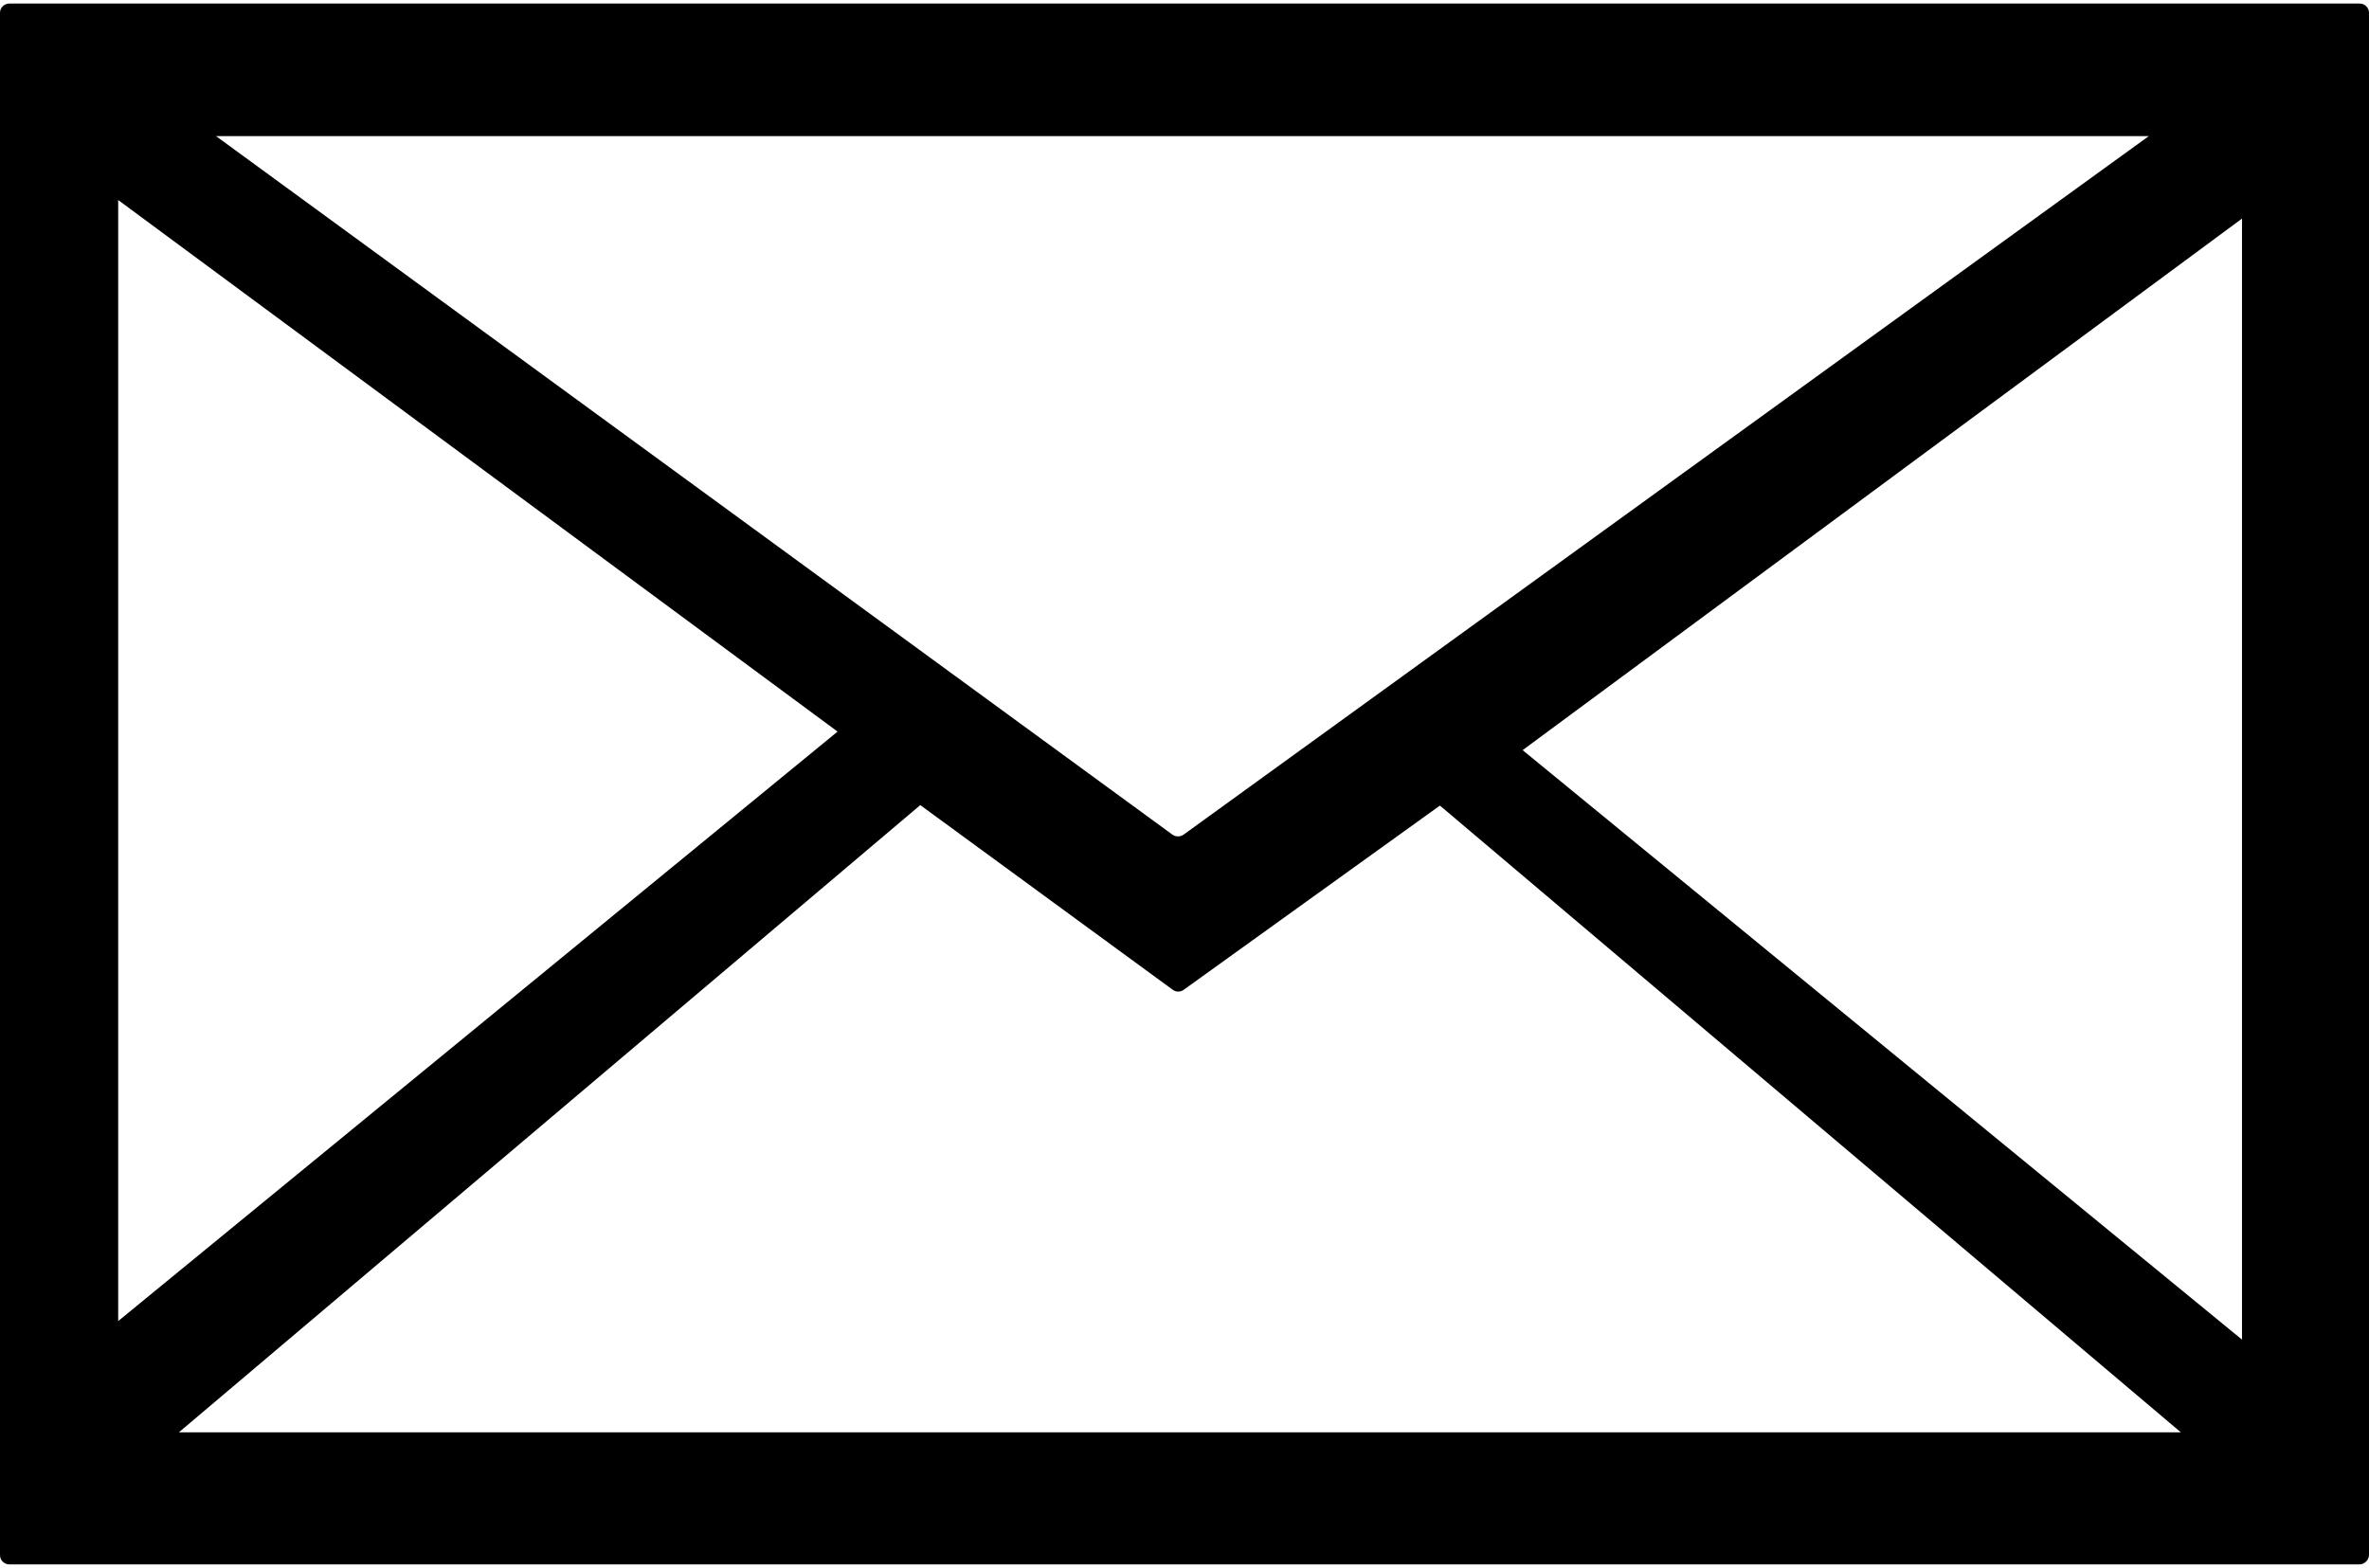
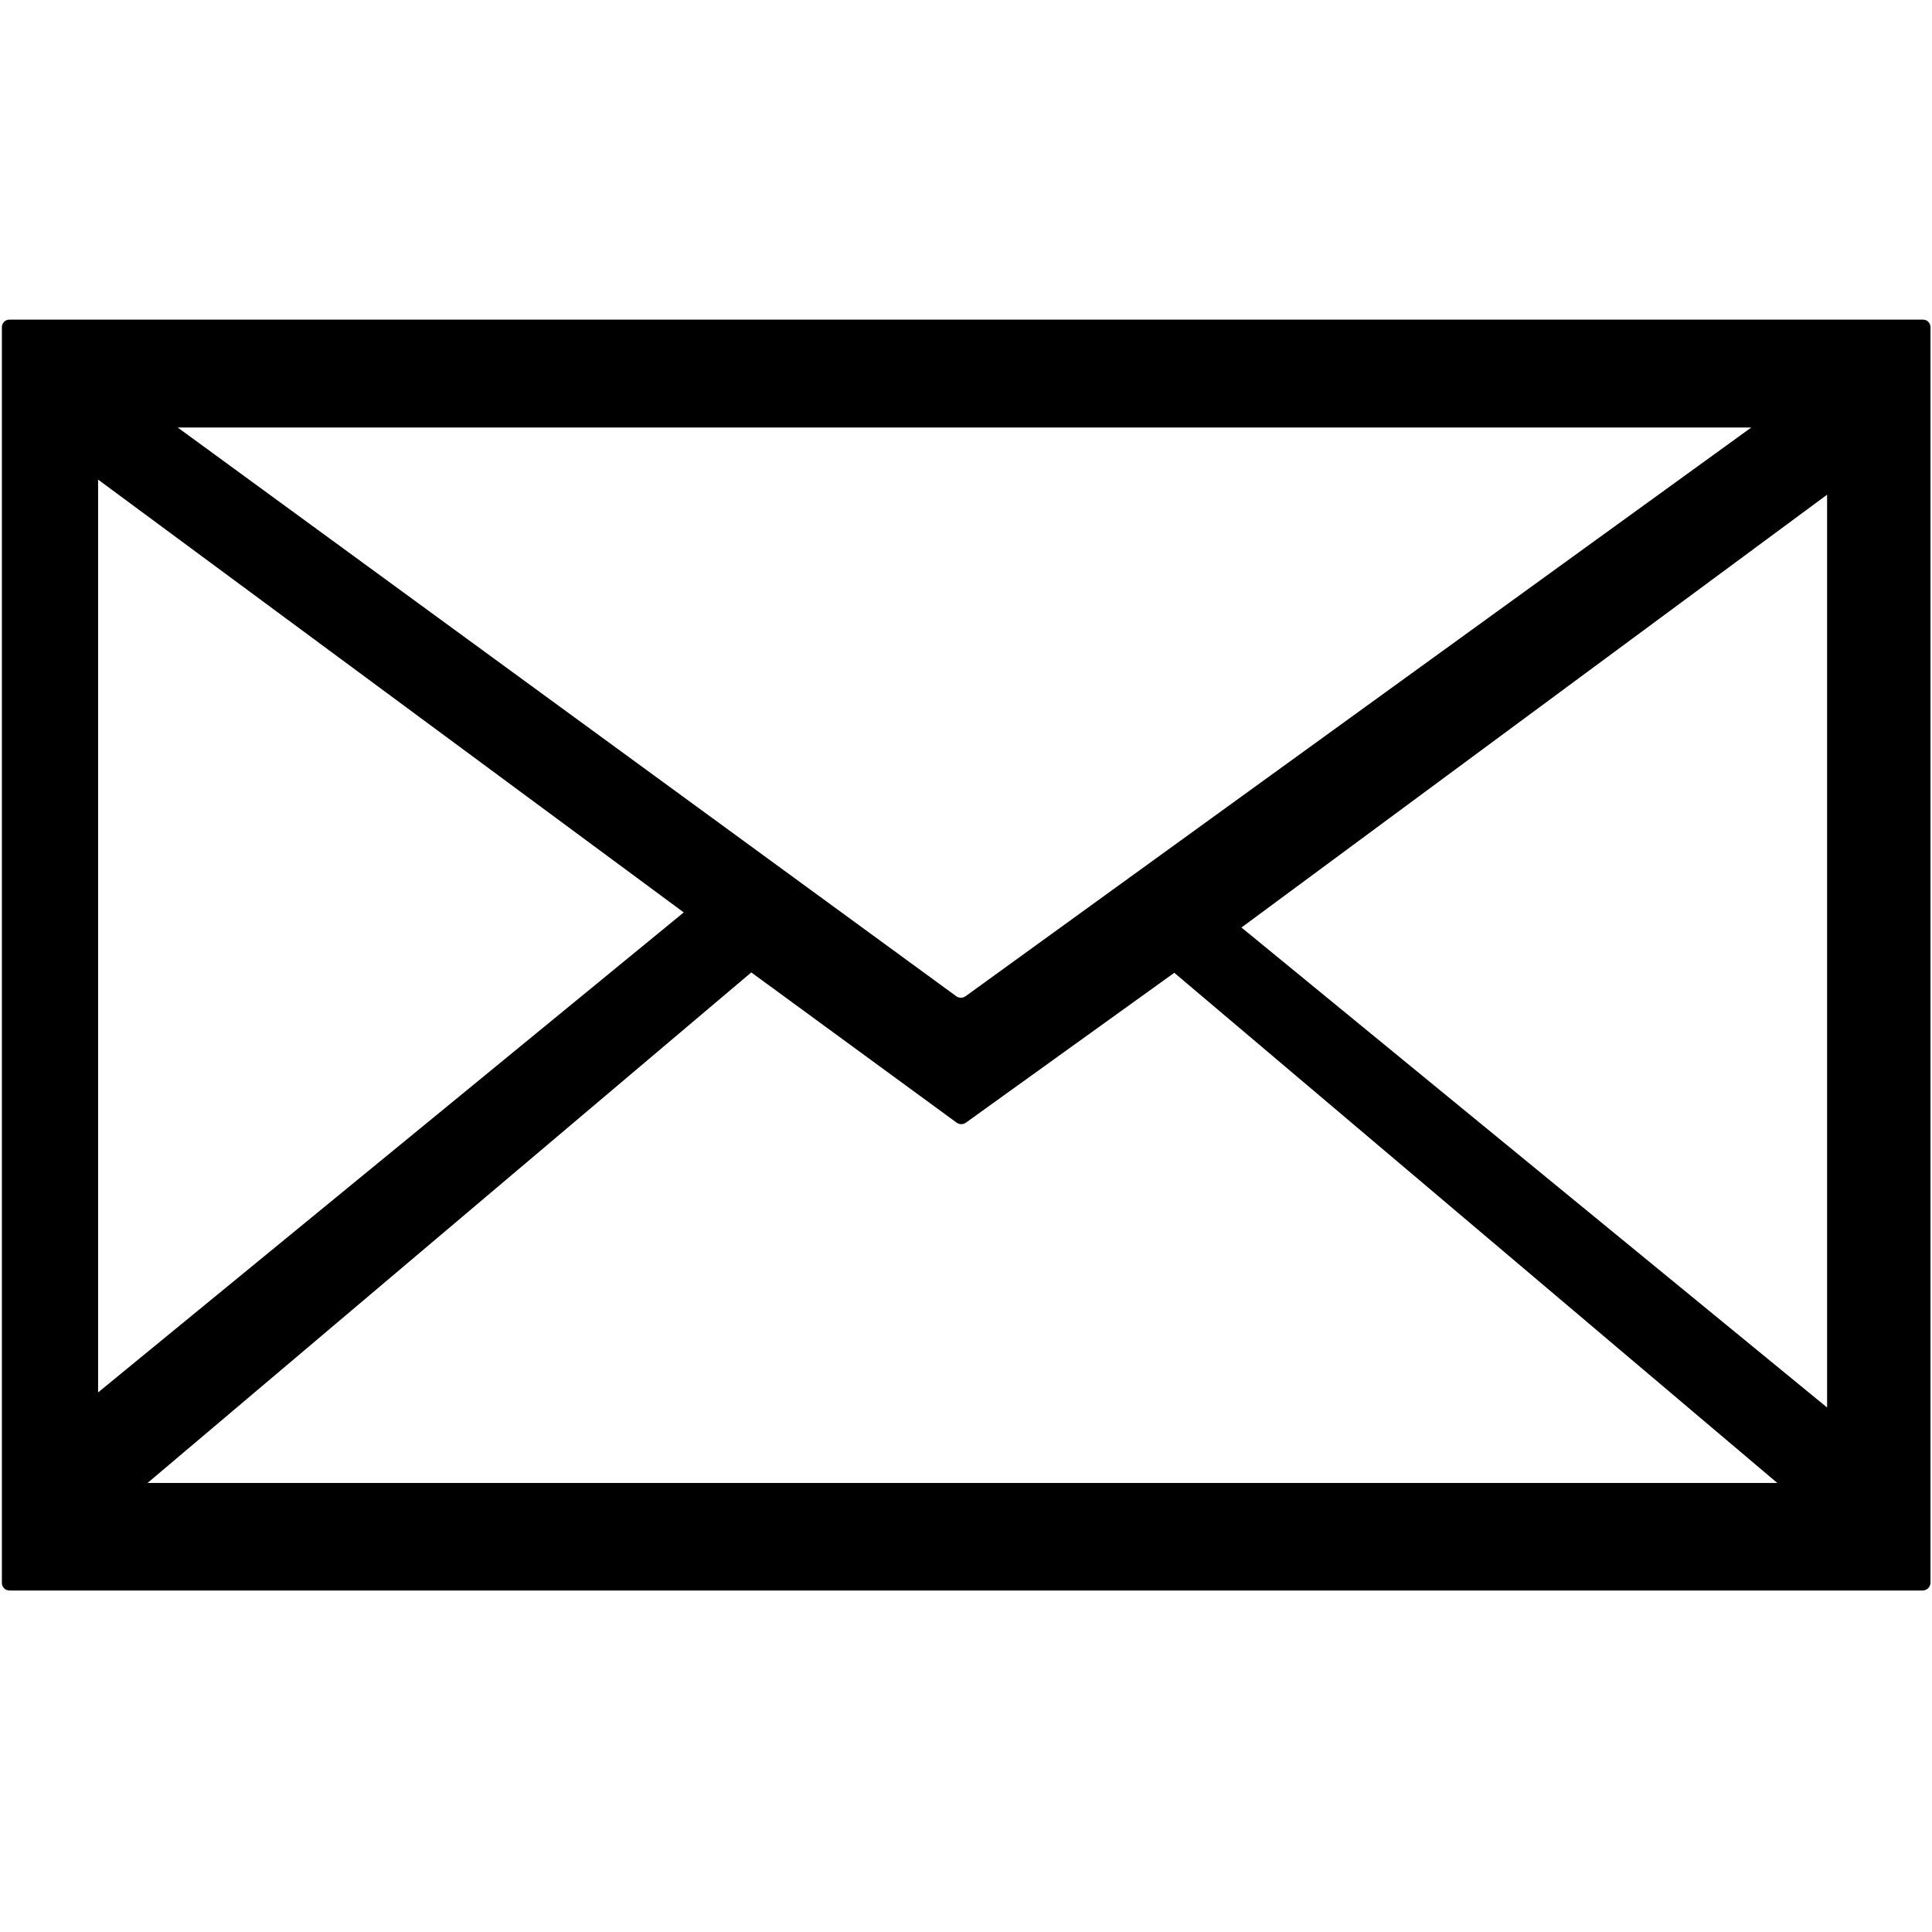
- <svg xmlns="http://www.w3.org/2000/svg" width="7.1in" height="4.7in" viewBox="0 0 511.1 336.8">
-   <path d="M509.6,84.7H2.5a2,2,0,0,0-2,2V419.5a2,2,0,0,0,2,2h507a2.1,2.1,0,0,0,2.1-2.1V86.7A2,2,0,0,0,509.6,84.7Zm-45.5,28.6L255.9,264a2.1,2.1,0,0,1-2.5,0L47.1,113.3h417ZM26,127.1L181.2,241.8,26,369V127.1ZM39.1,393L199,257.7h0.1l54.4,39.8a2,2,0,0,0,2.4,0l55.2-39.7h0.1L471,393H39.1Zm445.1-20L329,245.8,484.2,131.1V373Z" transform="translate(-0.5 -84.7)" />
+ <svg xmlns="http://www.w3.org/2000/svg" version="1.1" id="Layer_1" x="0px" y="0px" width="512px" height="512px" viewBox="0 0 512 512" enable-background="new 0 0 512 512" xml:space="preserve">
+   <path d="M509.603,84.698c-0.034,0-0.068,0.001-0.103,0.003H2.5c-1.105,0-2,0.895-2,2v332.8c0,1.105,0.895,2,2,2h507  c1.16,0,2.1-0.94,2.1-2.1V86.7C511.601,85.595,510.707,84.699,509.603,84.698z M464.1,113.3L255.9,264c-0.743,0.55-1.757,0.55-2.5,0  L47.1,113.3H464.1z M26,127.1l155.2,114.7L26,369V127.1z M39.1,393l160-135.3l54.4,39.8c0.743,0.55,1.757,0.55,2.5,0l55.2-39.7  L471,393H39.1z M484.2,373L329,245.8l155.2-114.7V373z" />
</svg>
